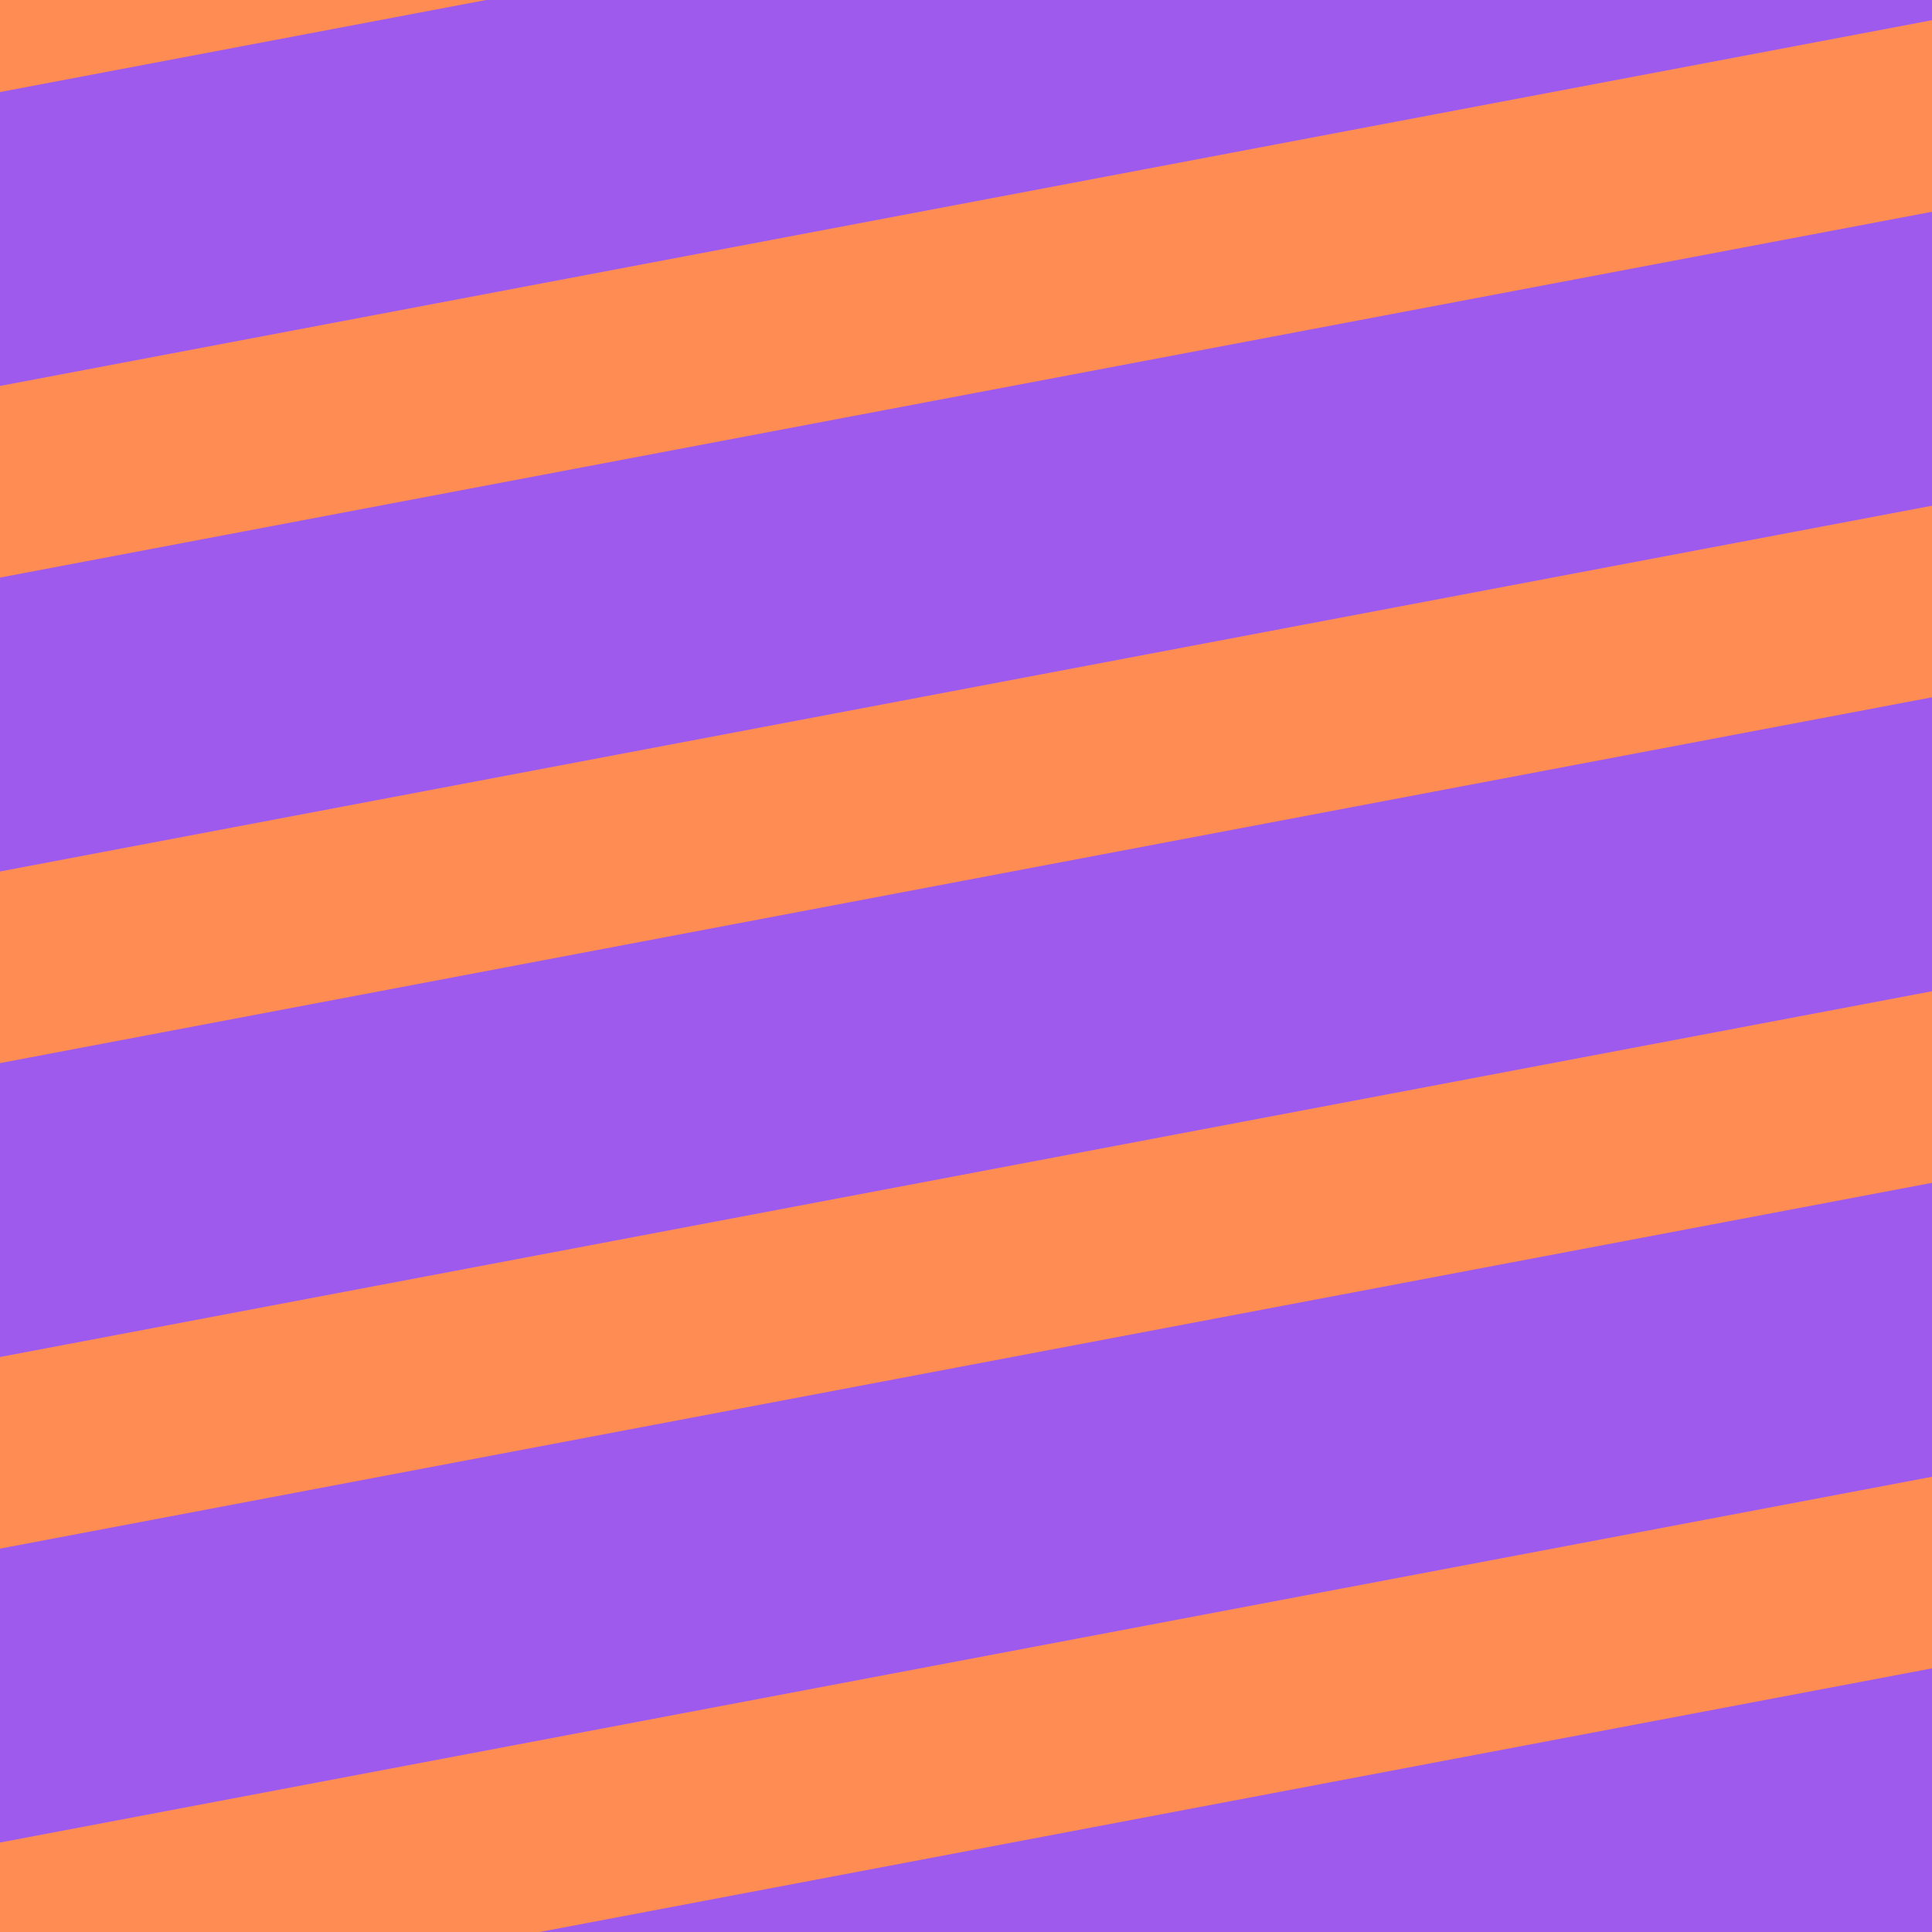
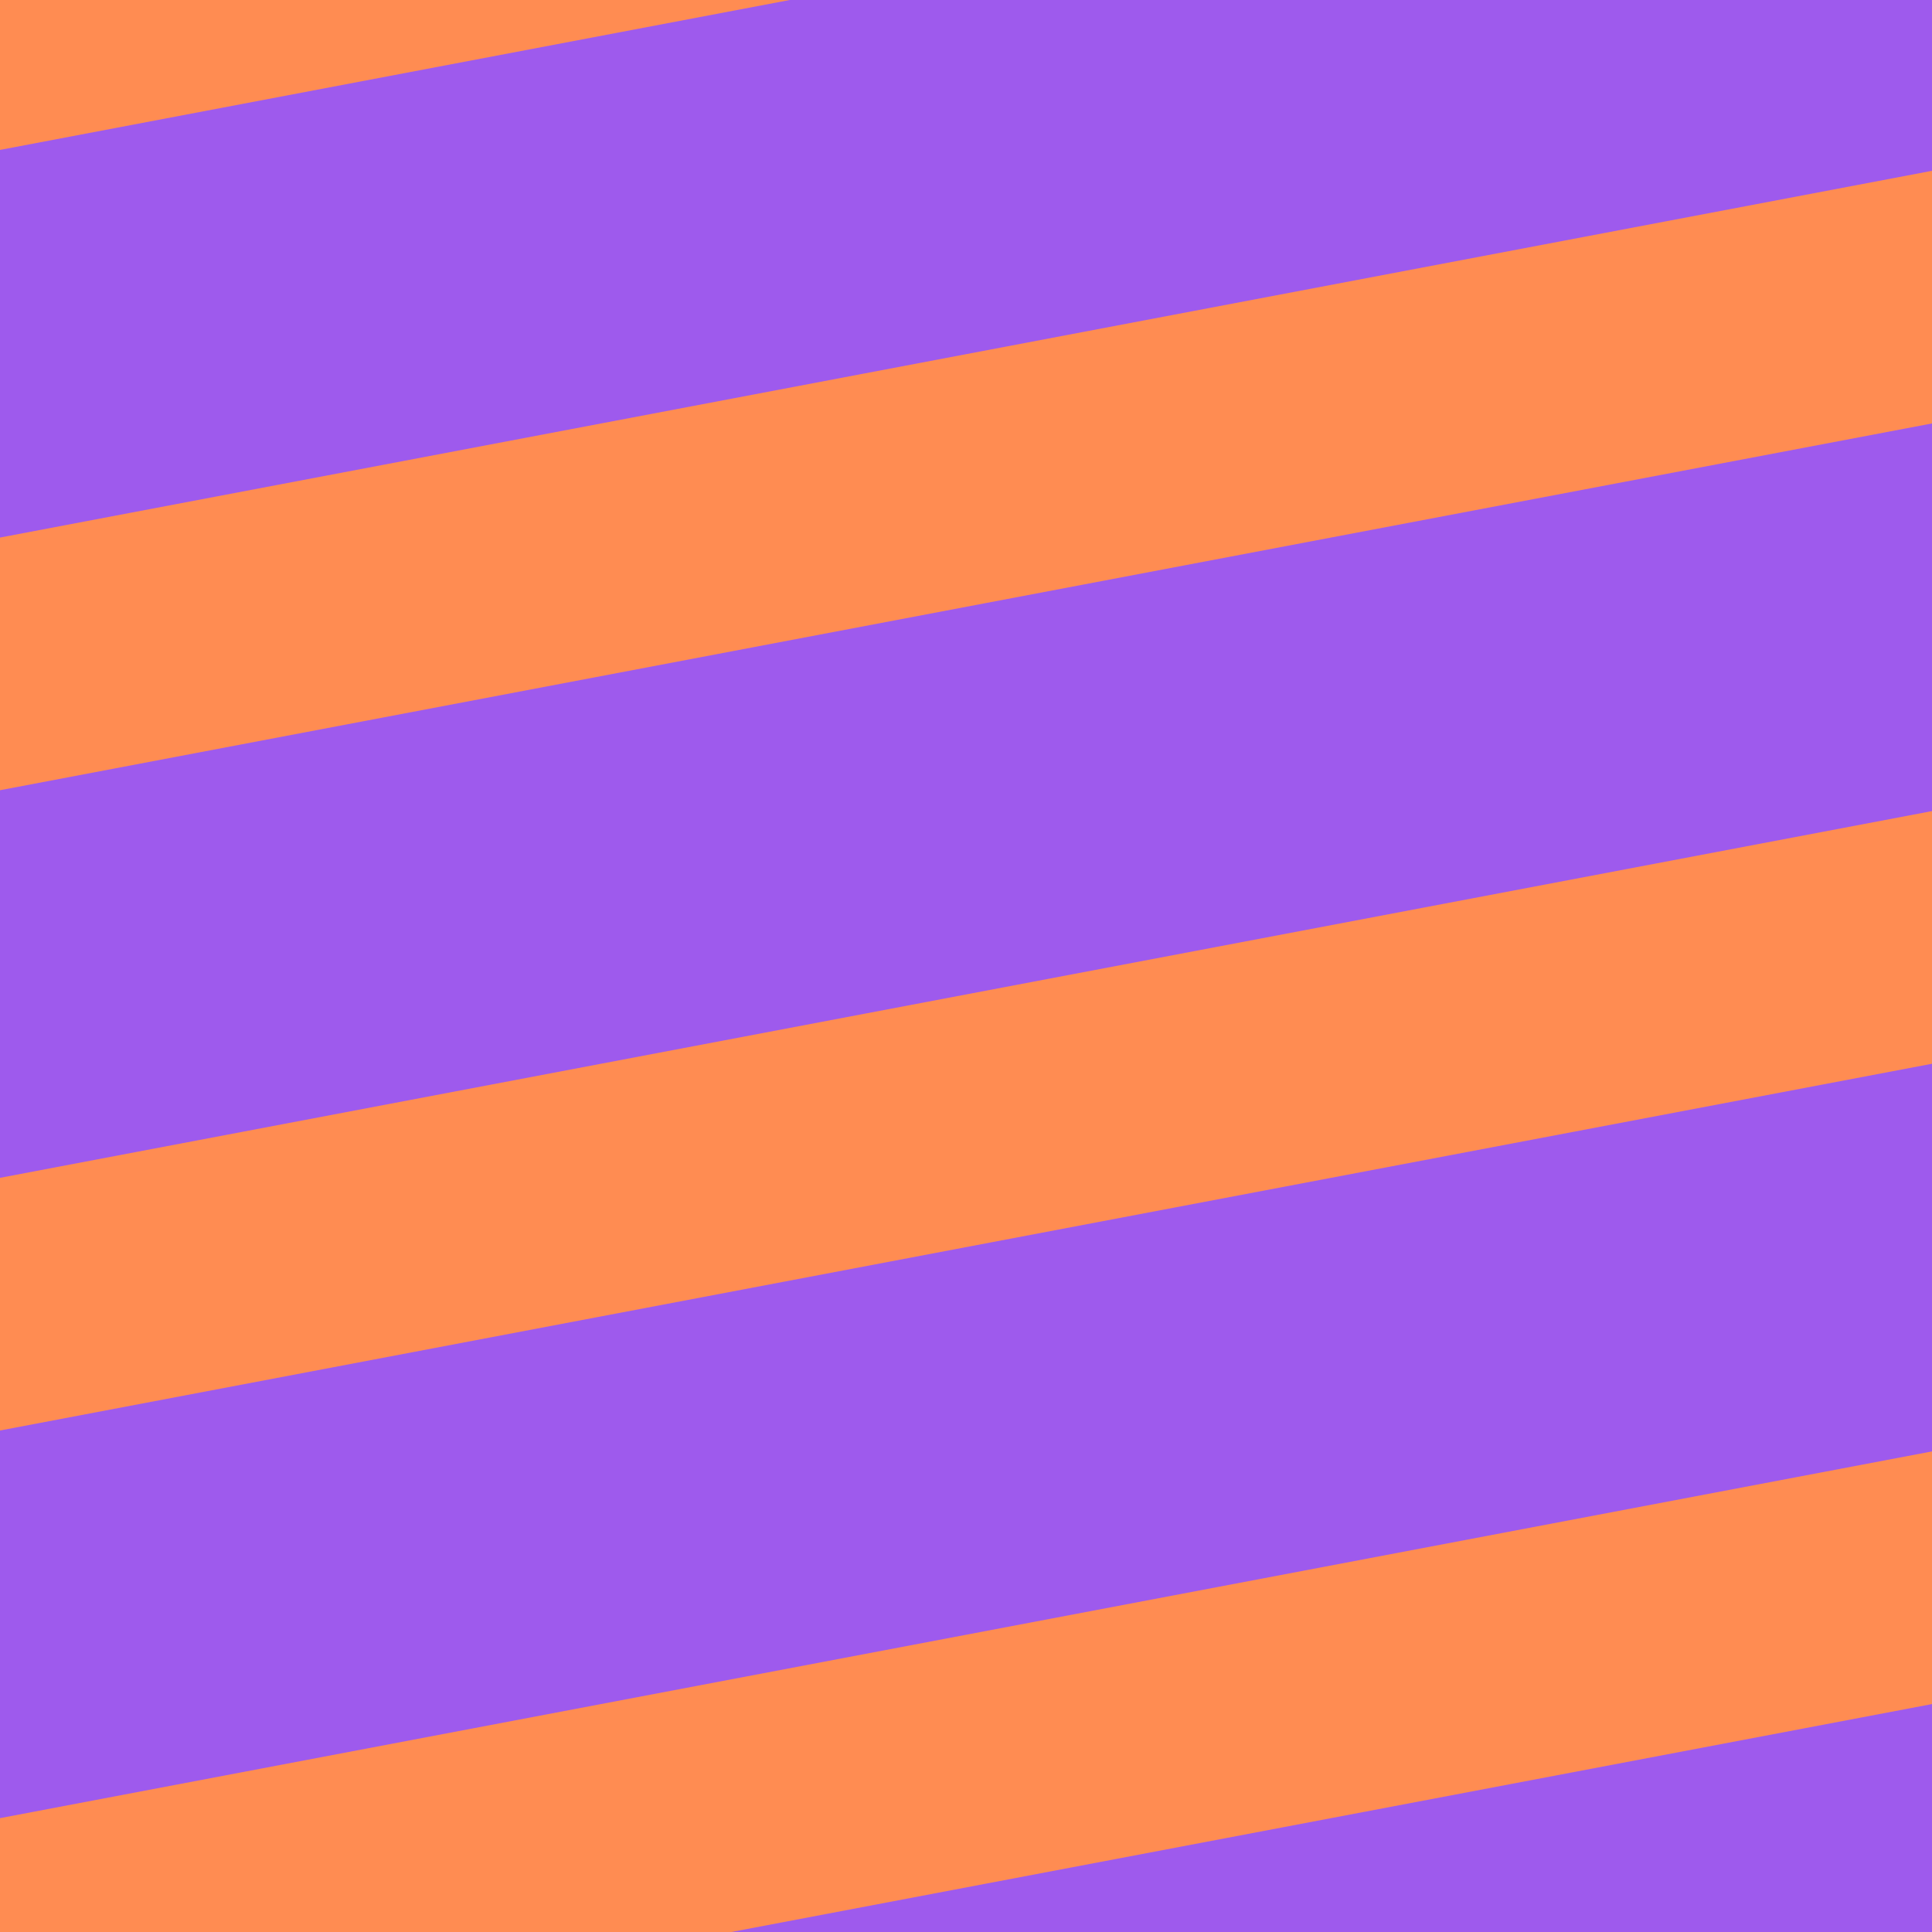
<svg xmlns="http://www.w3.org/2000/svg" id="_레이어_1" data-name="레이어 1" viewBox="0 0 512 512">
  <defs>
    <style>
      .cls-1 {
        fill: #ff8c52;
      }

      .cls-2 {
        fill: #9e5aed;
      }
    </style>
  </defs>
  <rect class="cls-2" width="512" height="512" />
  <g>
-     <polygon class="cls-1" points="512 56.12 0 153.06 0 102.28 512 5.35 512 56.12" />
-     <polygon class="cls-1" points="512 -72.55 0 24.39 0 -26.39 512 -123.32 512 -72.55" />
-     <polygon class="cls-1" points="512 184.79 0 281.73 0 230.95 512 134.02 512 184.79" />
-     <polygon class="cls-1" points="512 313.46 0 410.4 0 359.62 512 262.69 512 313.46" />
-     <polygon class="cls-1" points="512 442.13 0 539.07 0 488.29 512 391.36 512 442.13" />
+     <polygon class="cls-1" points="581.84 98.96 -91.56 226.8 -91.56 159.84 581.84 32.01 581.84 98.96" />
+     <polygon class="cls-1" points="581.84 -70.72 -91.56 57.11 -91.56 -9.85 581.84 -137.68 581.84 -70.72" />
+     <polygon class="cls-1" points="581.84 268.65 -91.56 396.48 -91.56 329.52 581.84 201.69 581.84 268.65" />
+     <polygon class="cls-1" points="581.84 438.34 -91.56 566.17 -91.56 499.21 581.84 371.38 581.84 438.34" />
  </g>
</svg>
